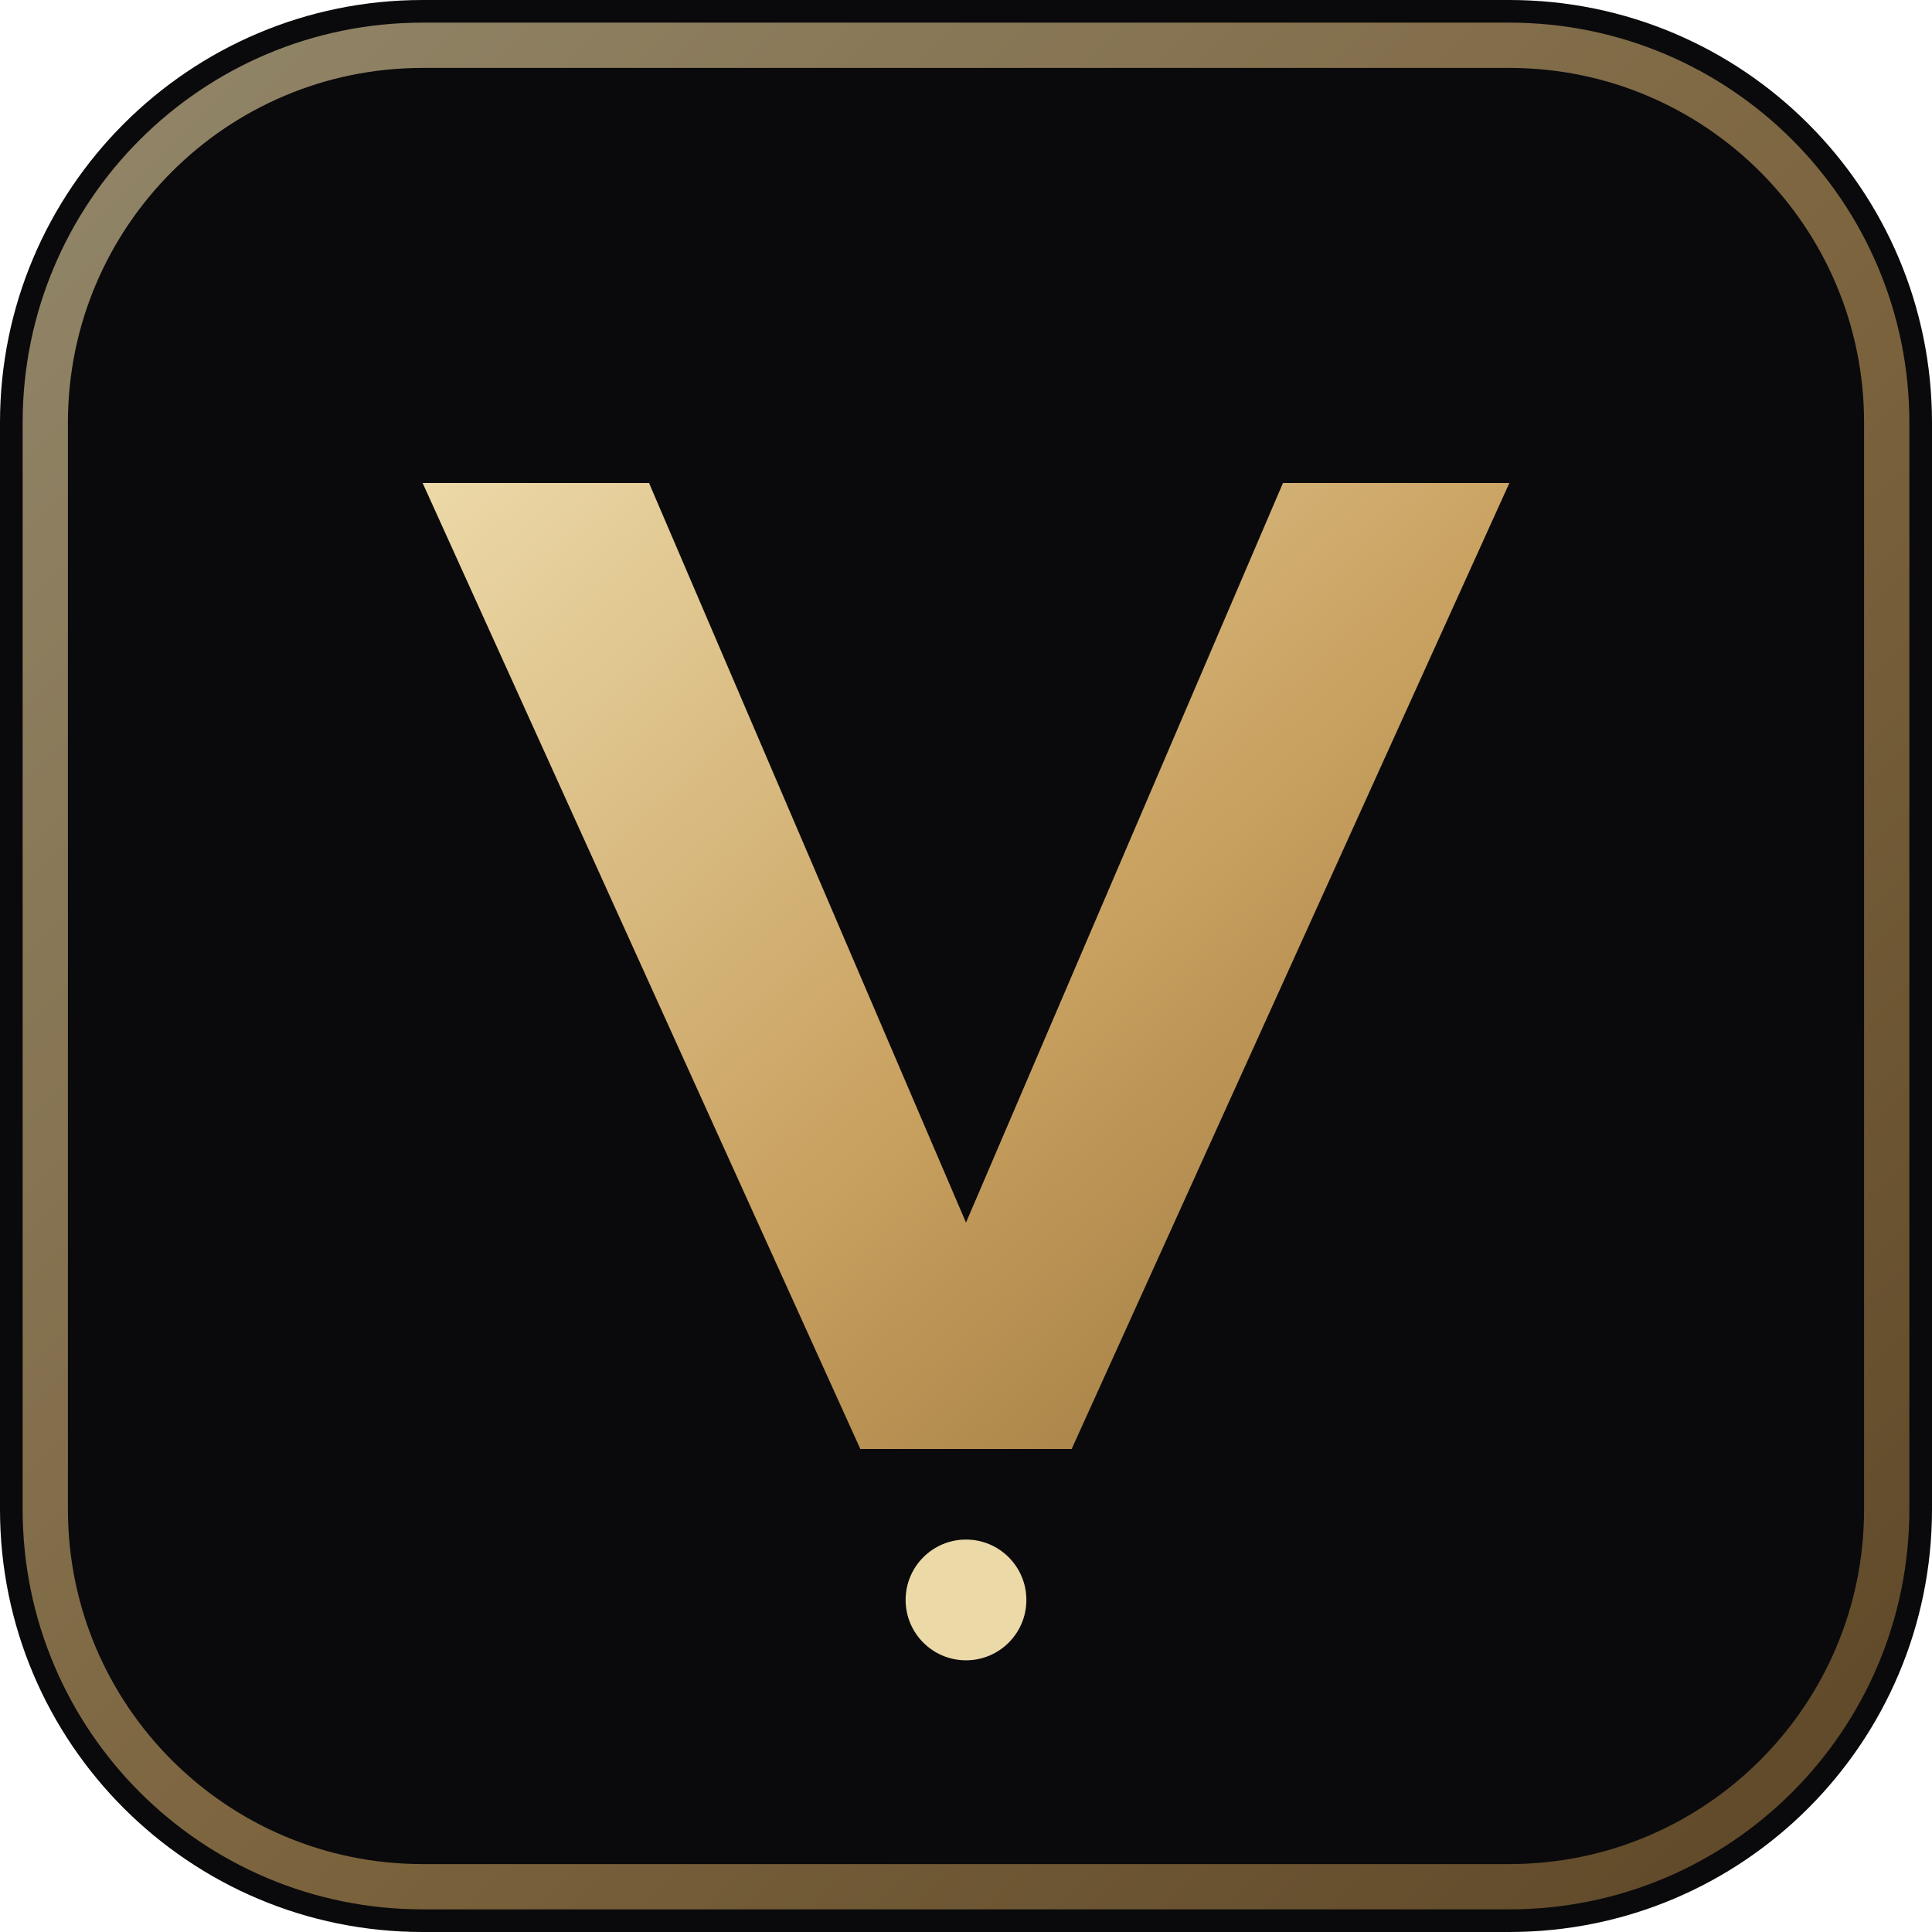
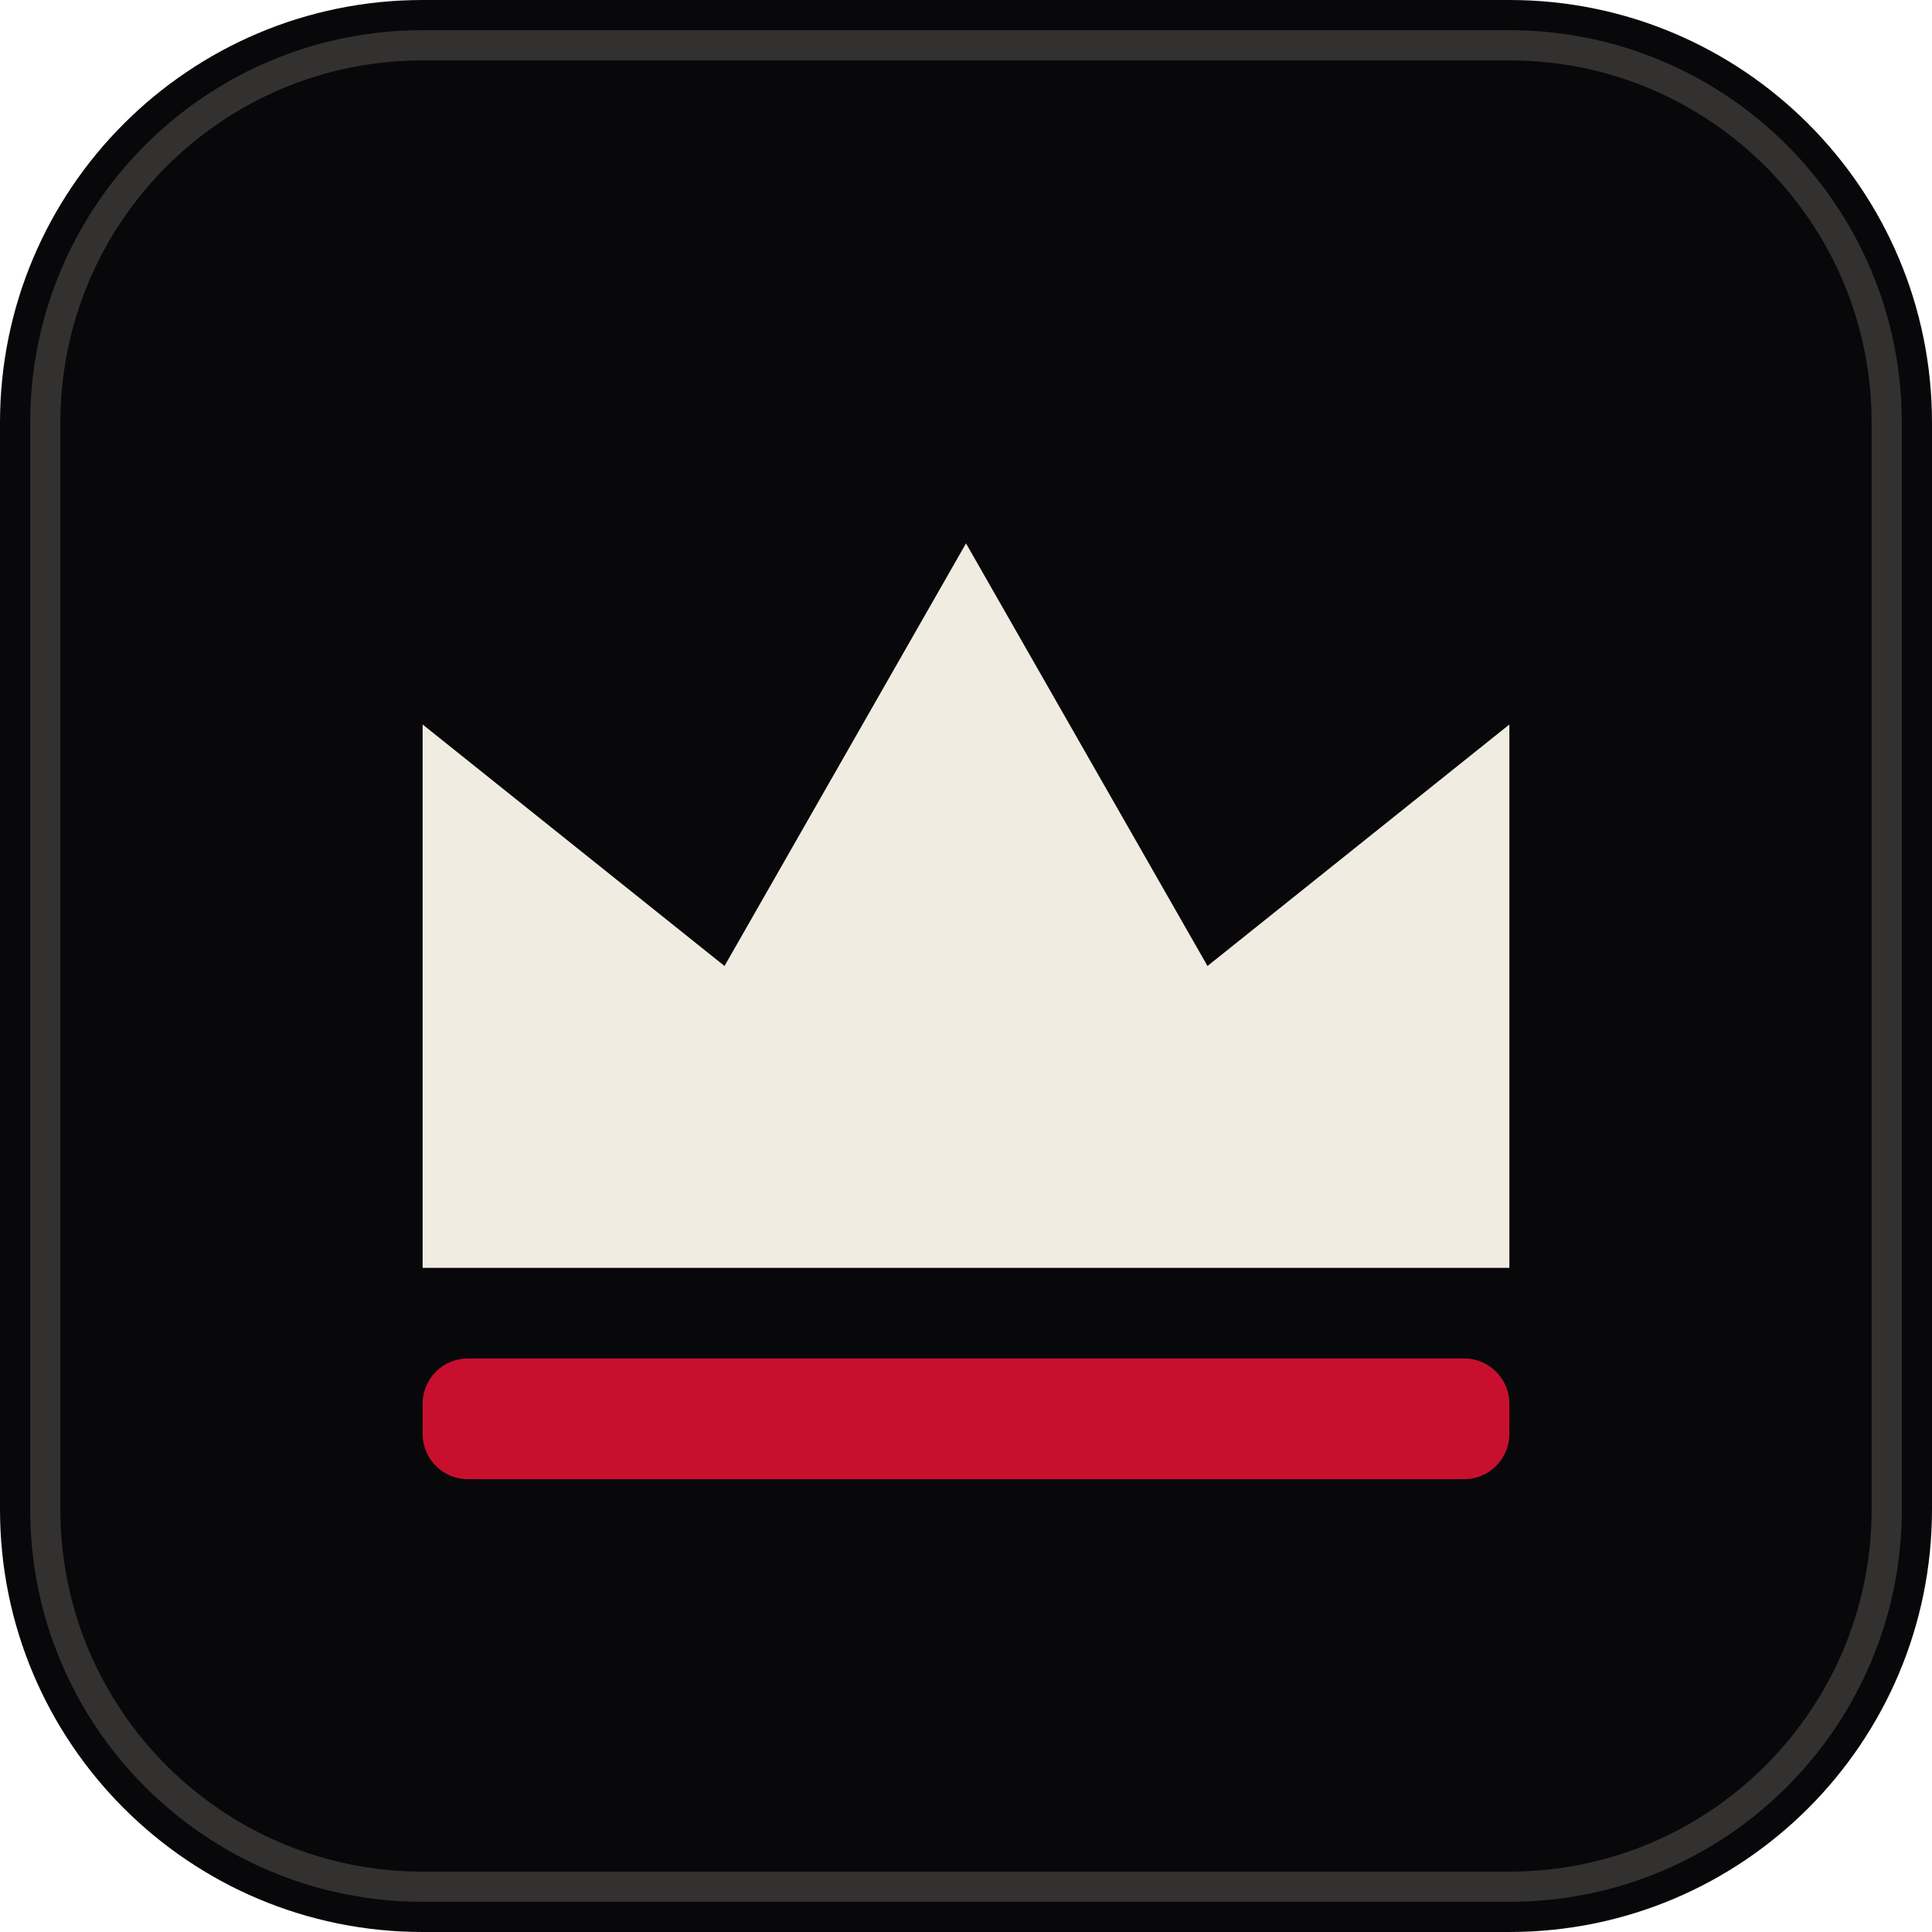
<svg xmlns="http://www.w3.org/2000/svg" viewBox="0 0 64 64">
-   <defs>
-     <linearGradient id="g" x1="0" y1="0" x2="1" y2="1">
-       <stop offset="0%" stop-color="#ecd9a8" />
-       <stop offset="55%" stop-color="#c8a05f" />
-       <stop offset="100%" stop-color="#96713a" />
-     </linearGradient>
-   </defs>
-   <rect width="64" height="64" rx="14" fill="#0a0a0c" />
-   <rect x="1.5" y="1.5" width="61" height="61" rx="12.5" fill="none" stroke="url(#g)" stroke-width="1.5" opacity="0.6" />
-   <path d="M14 16 L28.5 48 H35.5 L50 16 H42.5 L32 40.5 L21.5 16 Z" fill="url(#g)" />
-   <circle cx="32" cy="53" r="2" fill="#ecd9a8" />
+   <rect width="64" height="64" rx="14" fill="#08080a" />
+   <rect x="1.5" y="1.5" width="61" height="61" rx="12.5" fill="none" stroke="rgba(241,236,226,0.18)" stroke-width="1" />
+   <path d="M14 42 L14 24 L24 32 L32 18 L40 32 L50 24 L50 42 Z" fill="#f1ece2" />
+   <rect x="14" y="45" width="36" height="4" rx="1.5" fill="#c8102e" />
</svg>
